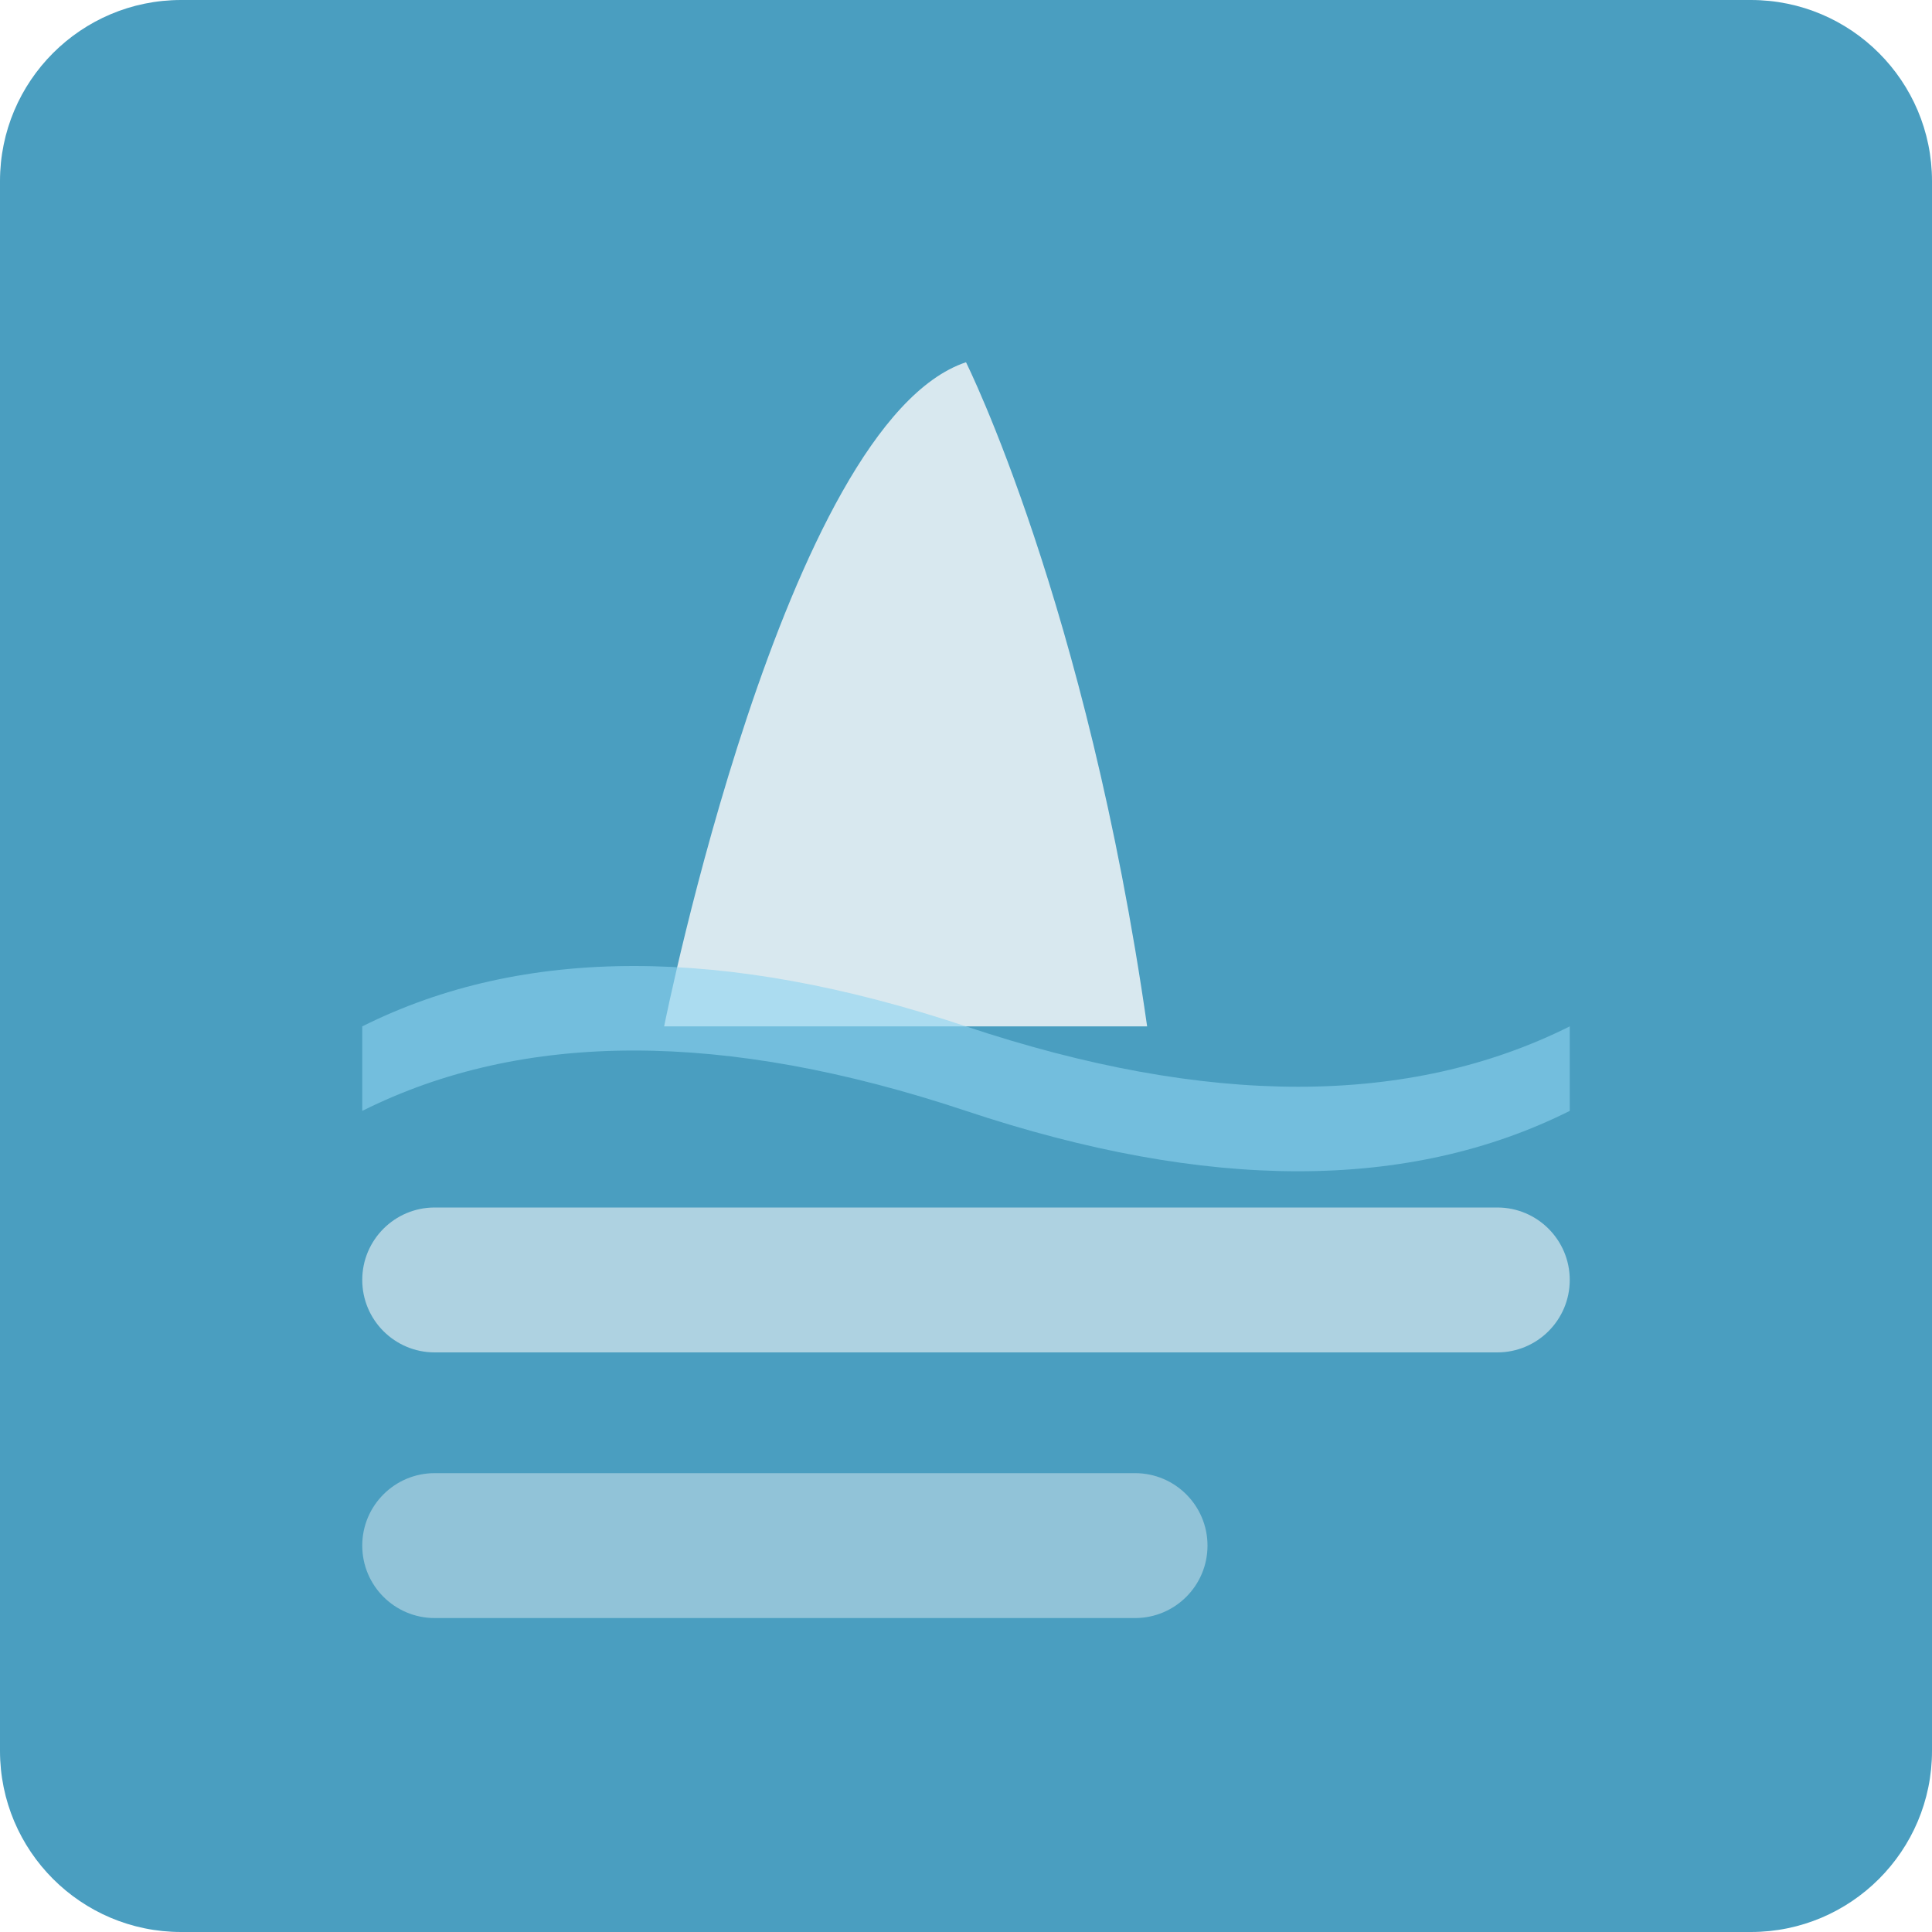
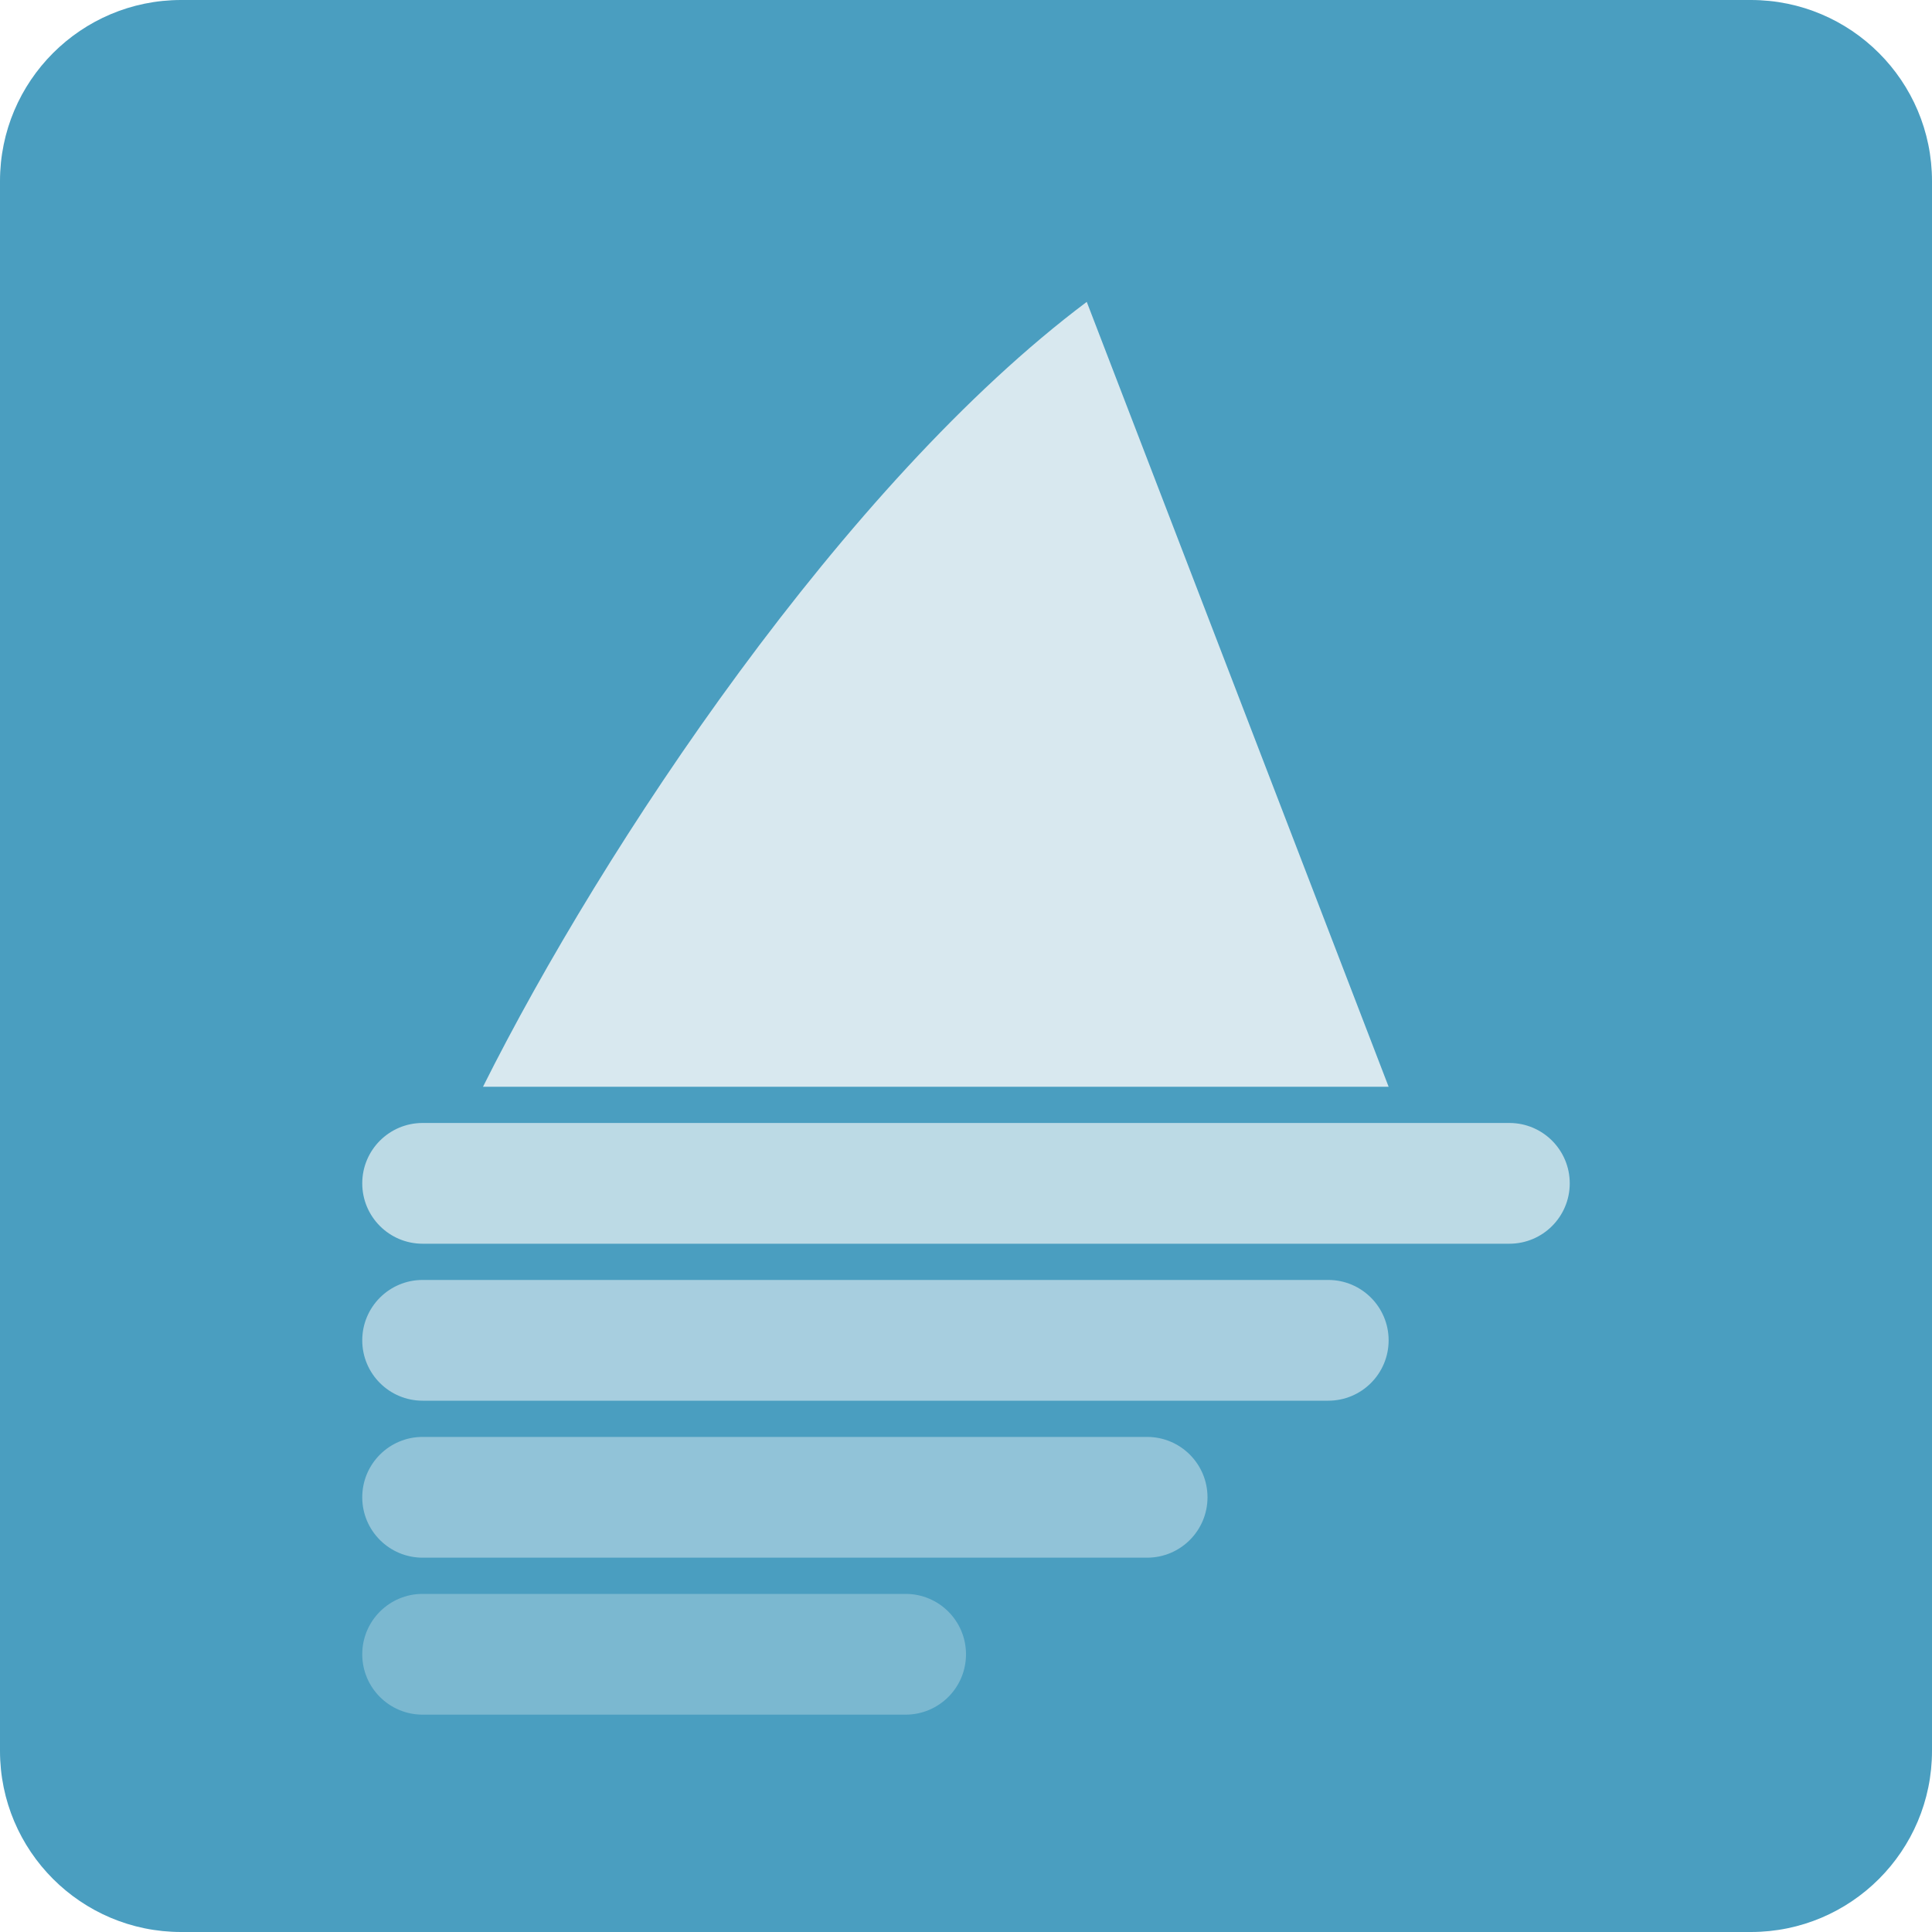
<svg xmlns="http://www.w3.org/2000/svg" viewBox="0 0 16 16" fill="none">
  <rect width="16" height="16" rx="1.5" fill="#4a9ec0" />
-   <rect x="3" y="10" width="10" height="1.2" rx="0.6" fill="#d8e8ef" opacity="0.7" />
-   <rect x="3" y="12.2" width="7" height="1.2" rx="0.6" fill="#d8e8ef" opacity="0.5" />
-   <path d="M5.5 8.5 C5.5 8.5 6.5 3.5 8 3 C8 3 9 5 9.5 8.5 Z" fill="#d8e8ef" />
-   <path d="M3 8.5 Q5 7.5 8 8.5 Q11 9.5 13 8.5 L13 9.2 Q11 10.2 8 9.2 Q5 8.2 3 9.2 Z" fill="#8dd4f0" opacity="0.6" />
+   <path d="M11.5 9 L9 2.5 C7 4 5 7 4 9 Z" fill="#d8e8ef" />
+   <rect x="3" y="9.3" width="10" height="1" rx="0.5" fill="#d8e8ef" opacity="0.8" />
+   <rect x="3" y="10.6" width="8.5" height="1" rx="0.5" fill="#d8e8ef" opacity="0.65" />
+   <rect x="3" y="11.9" width="7" height="1" rx="0.5" fill="#d8e8ef" opacity="0.5" />
+   <rect x="3" y="13.2" width="5" height="1" rx="0.5" fill="#d8e8ef" opacity="0.35" />
</svg>
